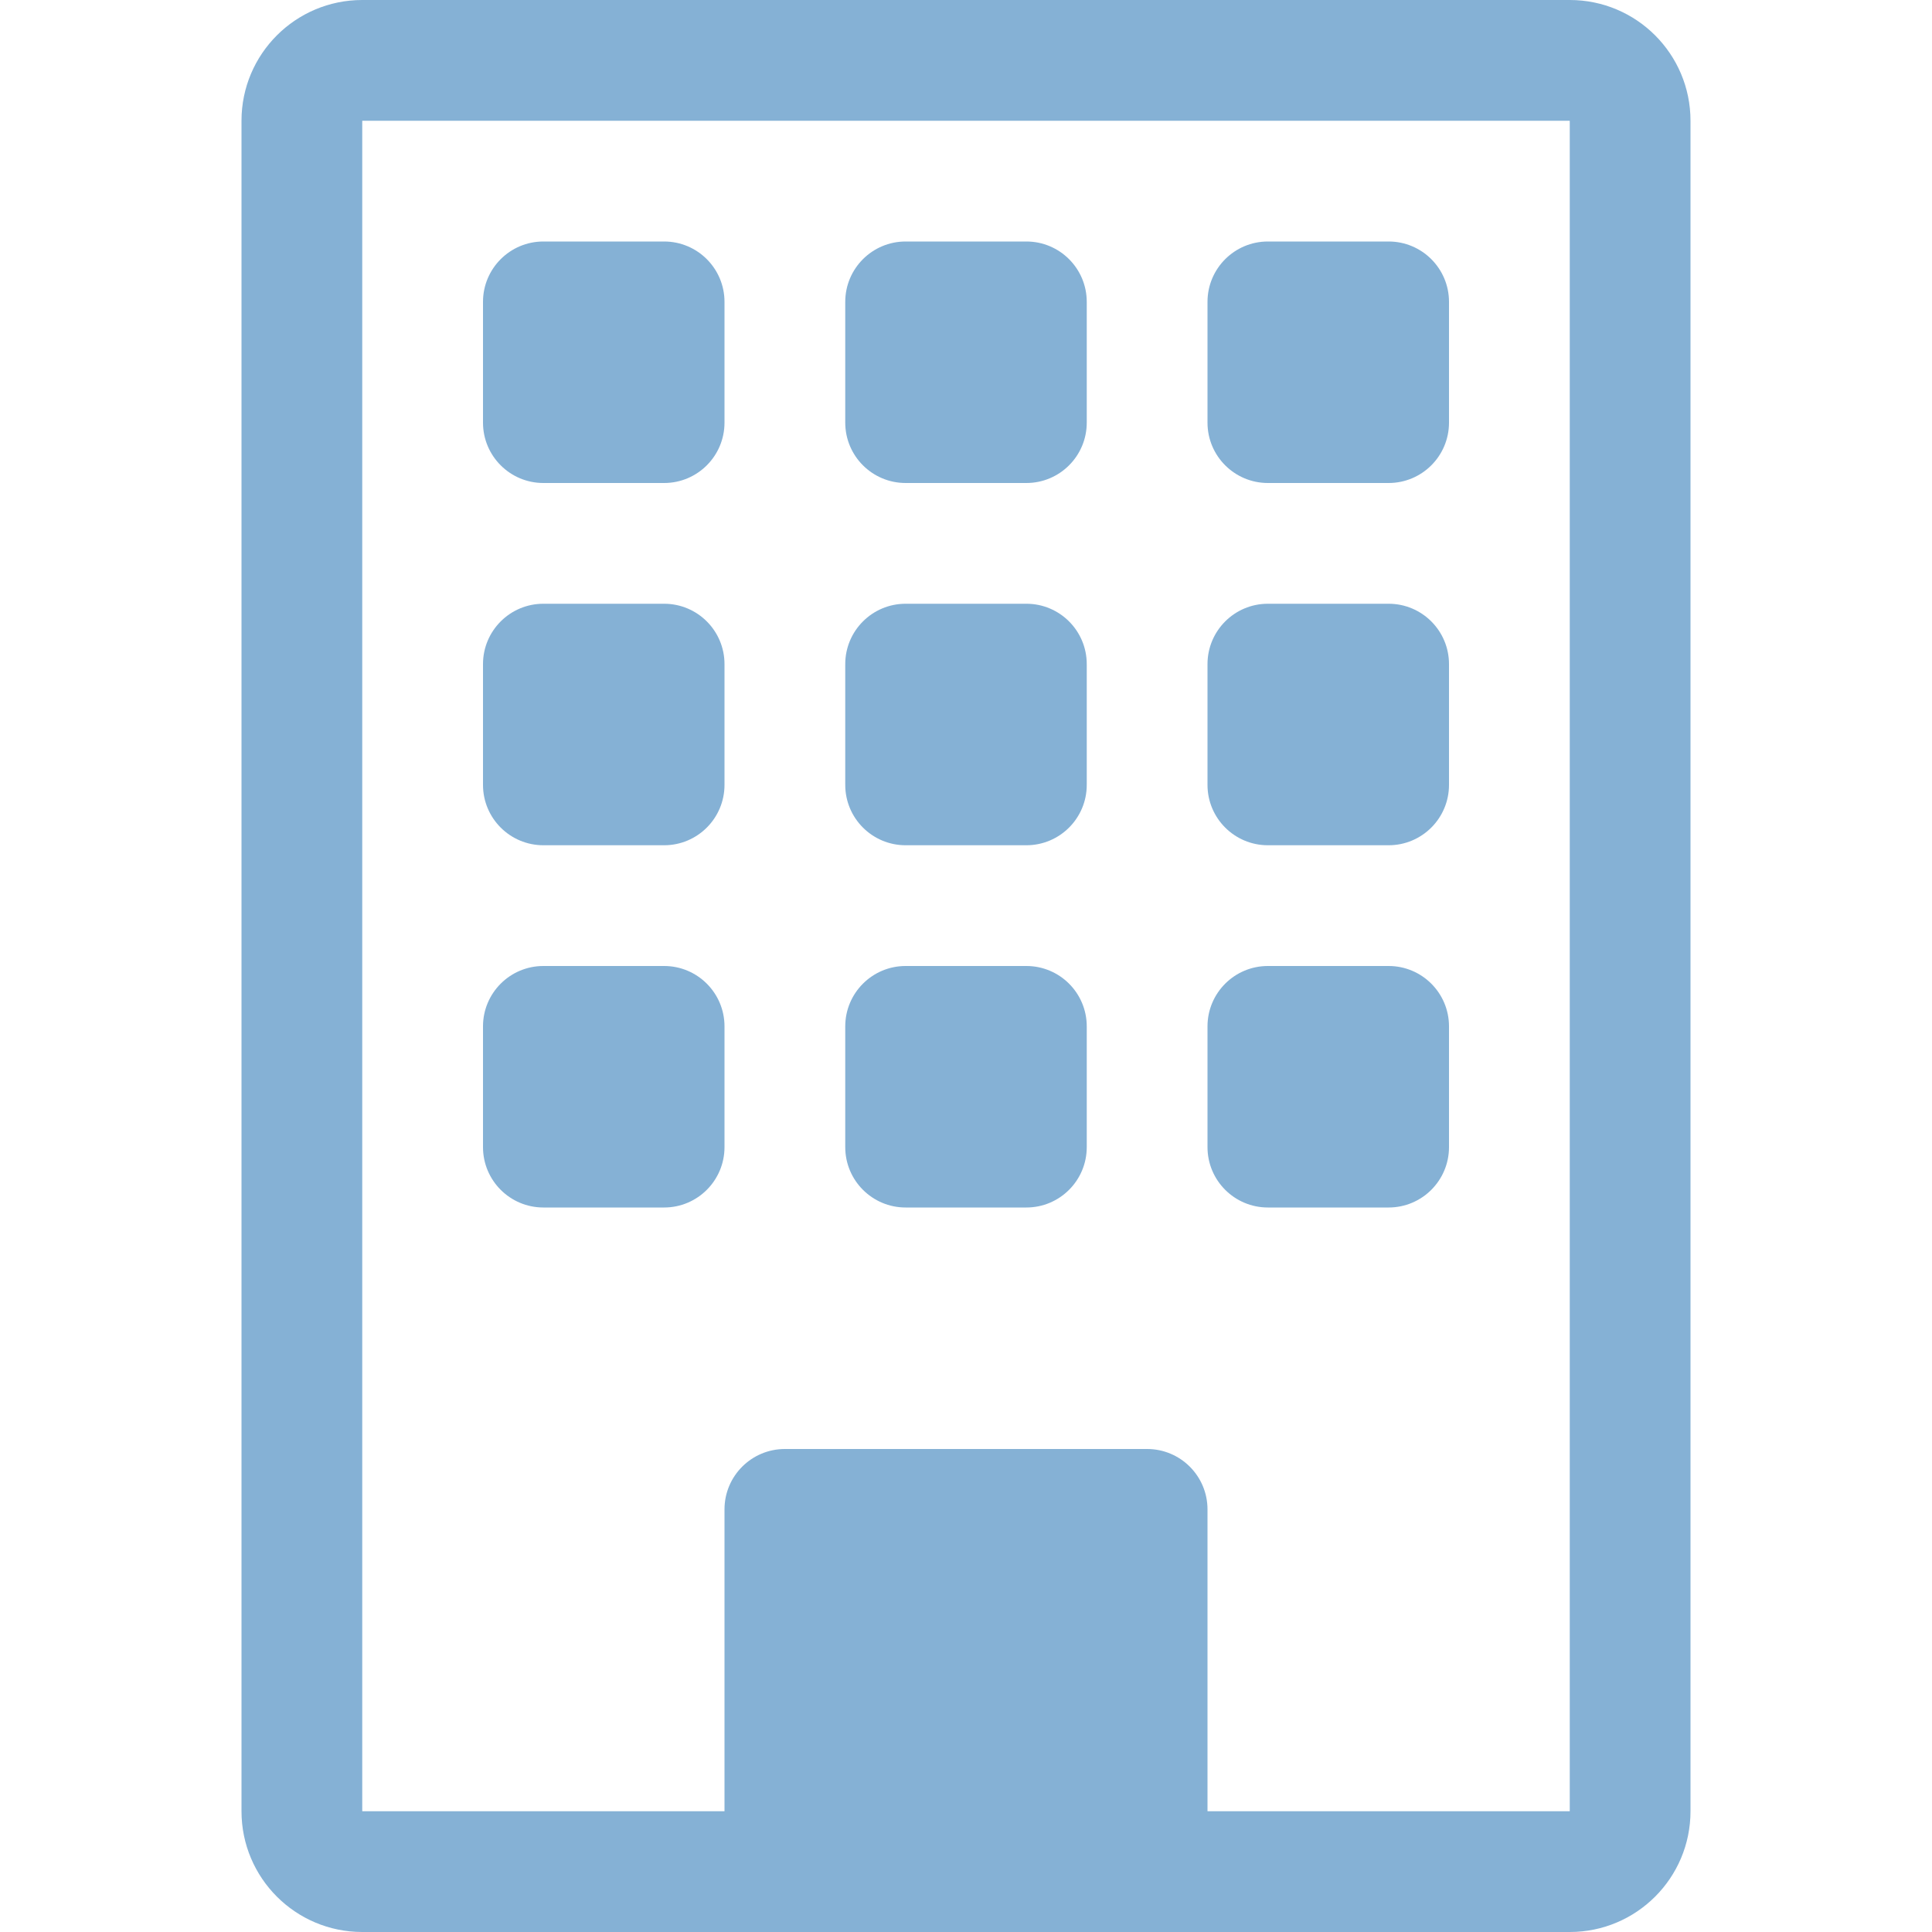
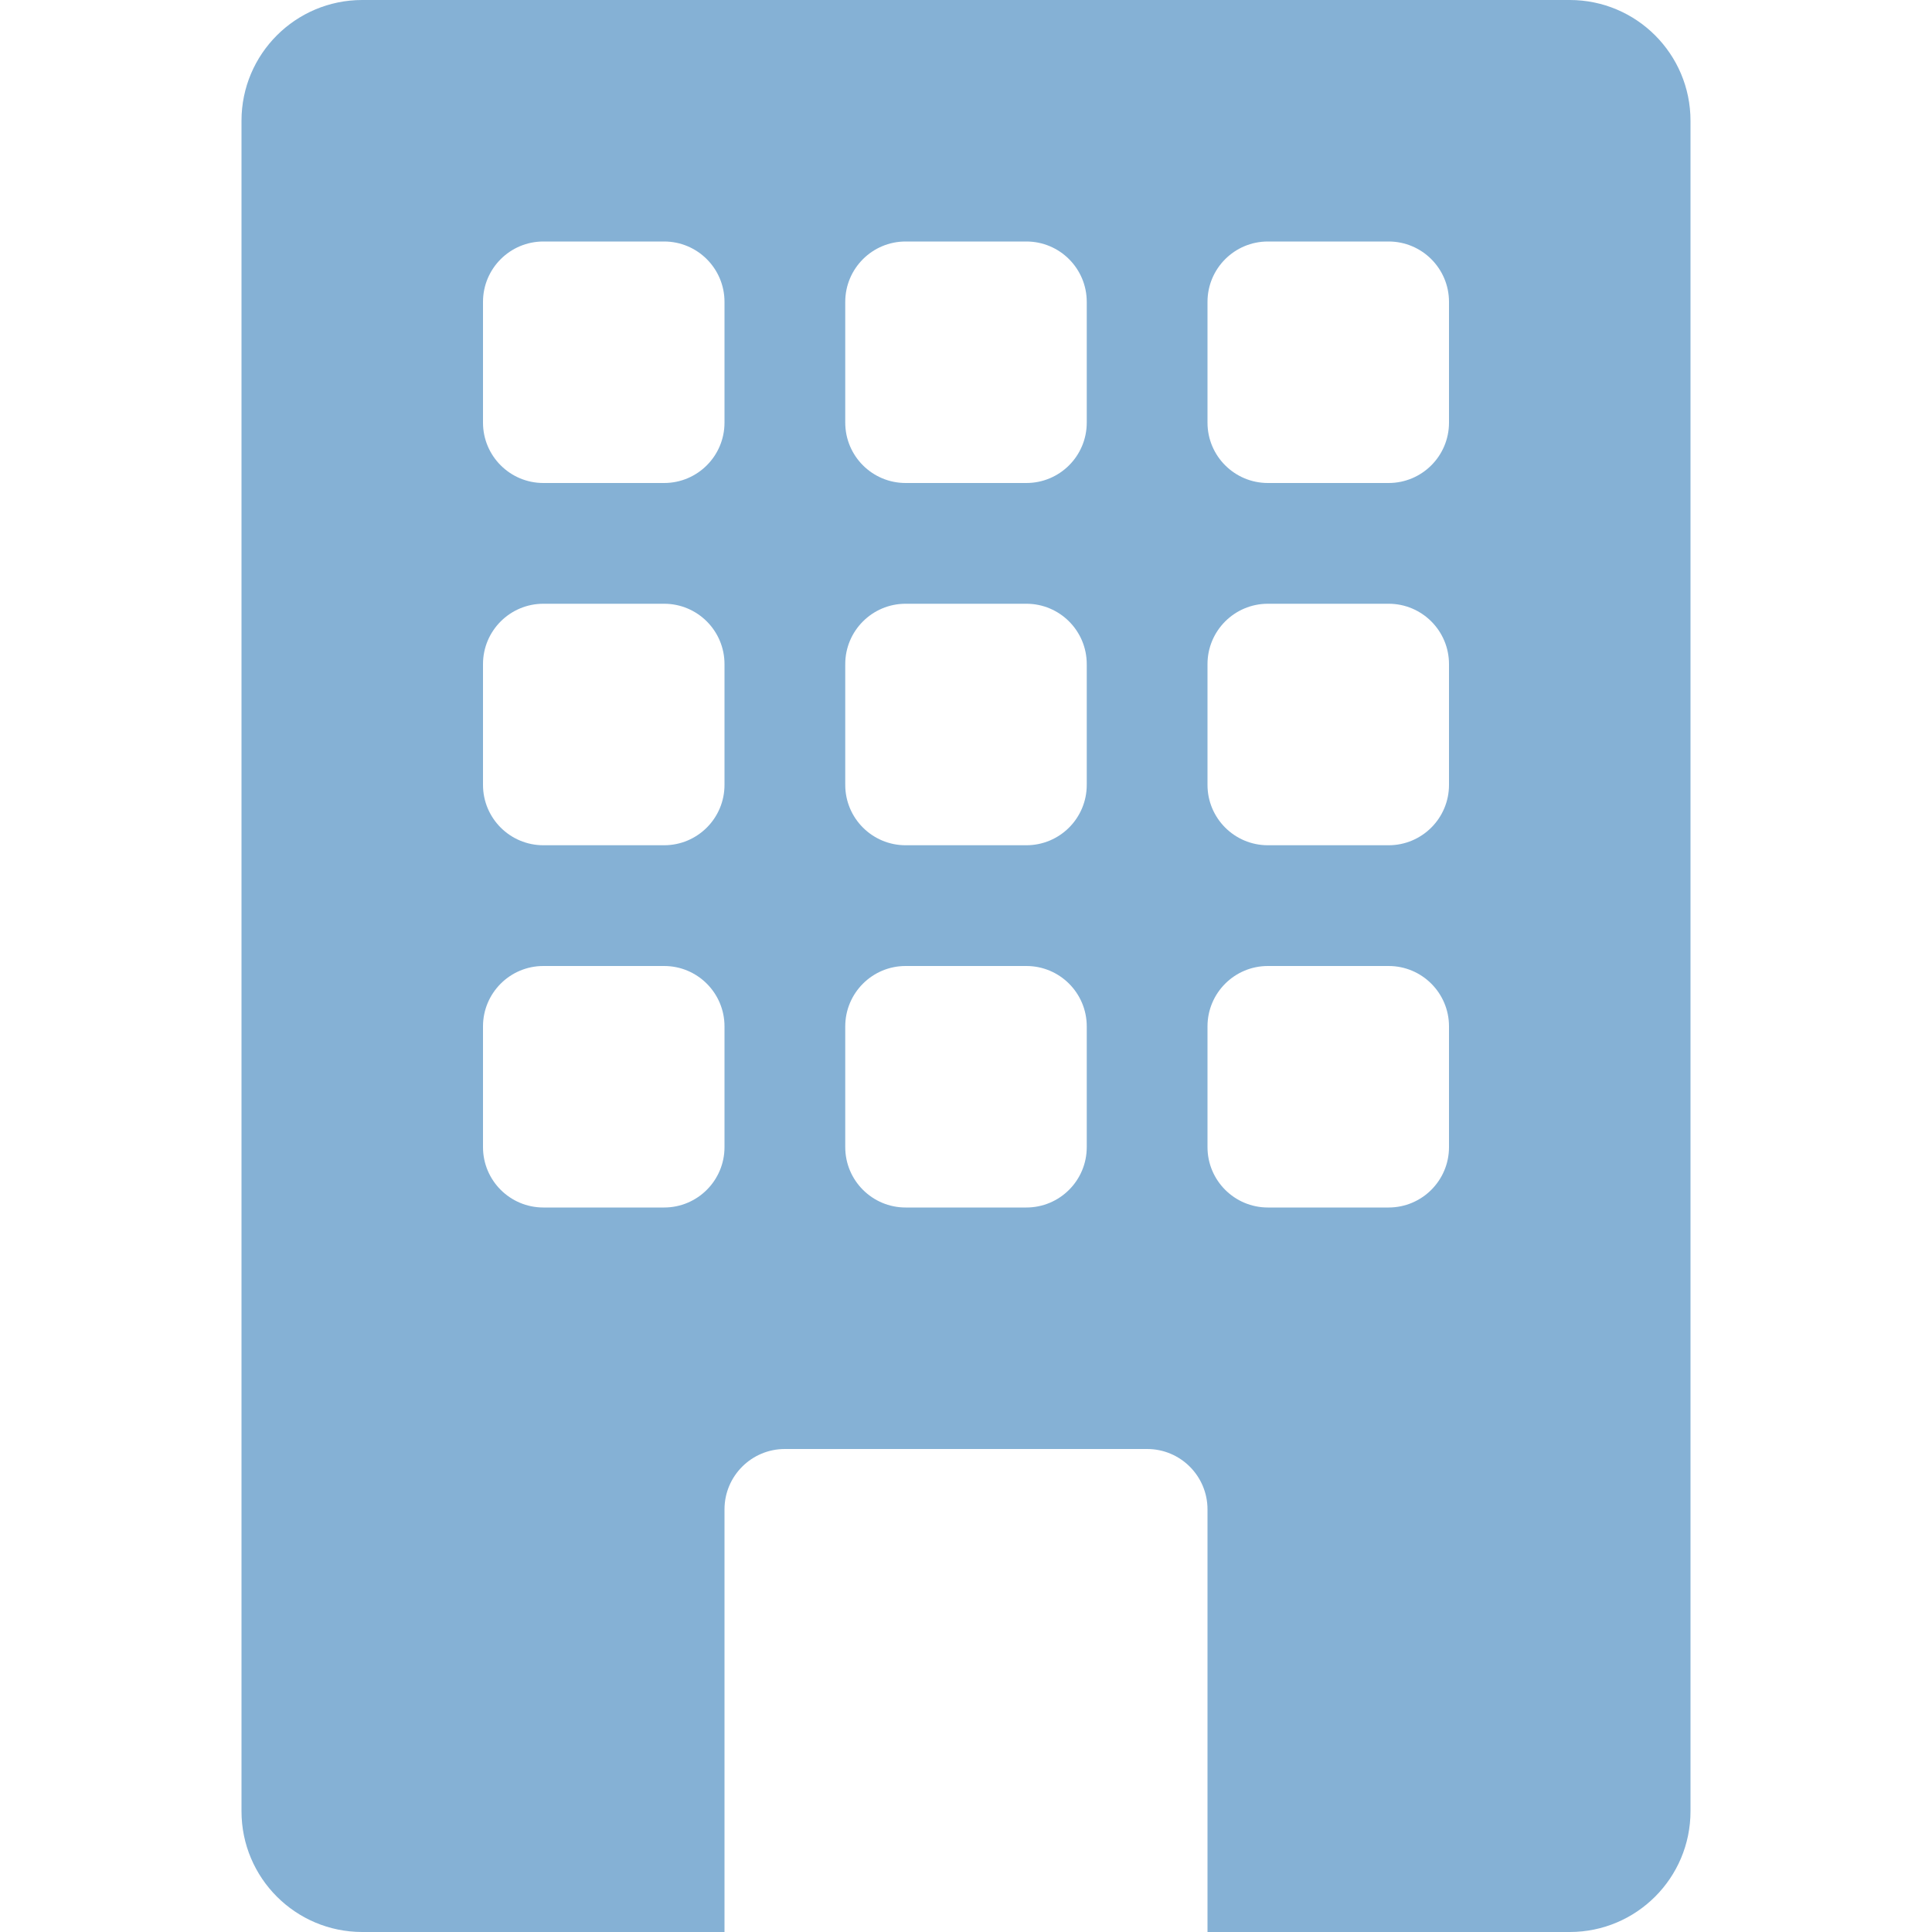
- <svg xmlns="http://www.w3.org/2000/svg" width="16" height="16" fill="#85B1D5" class="bi bi-building" viewBox="0 0 16 16">
-   <path d="M4 2.5a.5.5 0 0 1 .5-.5h1a.5.5 0 0 1 .5.5v1a.5.5 0 0 1-.5.5h-1a.5.5 0 0 1-.5-.5v-1Zm3 0a.5.5 0 0 1 .5-.5h1a.5.5 0 0 1 .5.5v1a.5.5 0 0 1-.5.5h-1a.5.5 0 0 1-.5-.5v-1Zm3.5-.5a.5.5 0 0 0-.5.5v1a.5.5 0 0 0 .5.5h1a.5.5 0 0 0 .5-.5v-1a.5.5 0 0 0-.5-.5h-1ZM4 5.5a.5.5 0 0 1 .5-.5h1a.5.5 0 0 1 .5.5v1a.5.5 0 0 1-.5.5h-1a.5.5 0 0 1-.5-.5v-1ZM7.5 5a.5.5 0 0 0-.5.5v1a.5.5 0 0 0 .5.5h1a.5.5 0 0 0 .5-.5v-1a.5.5 0 0 0-.5-.5h-1Zm2.5.5a.5.5 0 0 1 .5-.5h1a.5.5 0 0 1 .5.5v1a.5.5 0 0 1-.5.5h-1a.5.5 0 0 1-.5-.5v-1ZM4.5 8a.5.5 0 0 0-.5.5v1a.5.5 0 0 0 .5.5h1a.5.5 0 0 0 .5-.5v-1a.5.5 0 0 0-.5-.5h-1Zm2.5.5a.5.5 0 0 1 .5-.5h1a.5.5 0 0 1 .5.5v1a.5.5 0 0 1-.5.5h-1a.5.5 0 0 1-.5-.5v-1Zm3.5-.5a.5.5 0 0 0-.5.5v1a.5.5 0 0 0 .5.5h1a.5.5 0 0 0 .5-.5v-1a.5.5 0 0 0-.5-.5h-1Z" />
-   <path d="M2 1a1 1 0 0 1 1-1h10a1 1 0 0 1 1 1v14a1 1 0 0 1-1 1H3a1 1 0 0 1-1-1V1Zm11 0H3v14h3v-2.5a.5.5 0 0 1 .5-.5h3a.5.5 0 0 1 .5.5V15h3V1Z" />
+ <svg xmlns="http://www.w3.org/2000/svg" width="16" height="16" fill="#85B1D5" class="bi bi-building-fill" viewBox="0 0 16 16">
+   <path d="M3 0a1 1 0 0 0-1 1v14a1 1 0 0 0 1 1h3v-3.5a.5.5 0 0 1 .5-.5h3a.5.5 0 0 1 .5.5V16h3a1 1 0 0 0 1-1V1a1 1 0 0 0-1-1H3Zm1 2.5a.5.5 0 0 1 .5-.5h1a.5.5 0 0 1 .5.5v1a.5.5 0 0 1-.5.5h-1a.5.5 0 0 1-.5-.5v-1Zm3 0a.5.5 0 0 1 .5-.5h1a.5.5 0 0 1 .5.5v1a.5.5 0 0 1-.5.5h-1a.5.5 0 0 1-.5-.5v-1Zm3.5-.5h1a.5.5 0 0 1 .5.5v1a.5.5 0 0 1-.5.5h-1a.5.5 0 0 1-.5-.5v-1a.5.5 0 0 1 .5-.5ZM4 5.5a.5.5 0 0 1 .5-.5h1a.5.5 0 0 1 .5.5v1a.5.5 0 0 1-.5.5h-1a.5.5 0 0 1-.5-.5v-1ZM7.5 5h1a.5.5 0 0 1 .5.5v1a.5.5 0 0 1-.5.5h-1a.5.5 0 0 1-.5-.5v-1a.5.5 0 0 1 .5-.5Zm2.5.5a.5.5 0 0 1 .5-.5h1a.5.5 0 0 1 .5.5v1a.5.5 0 0 1-.5.5h-1a.5.5 0 0 1-.5-.5v-1ZM4.5 8h1a.5.5 0 0 1 .5.5v1a.5.5 0 0 1-.5.5h-1a.5.5 0 0 1-.5-.5v-1a.5.5 0 0 1 .5-.5Zm2.5.5a.5.5 0 0 1 .5-.5h1a.5.5 0 0 1 .5.5v1a.5.5 0 0 1-.5.5h-1a.5.5 0 0 1-.5-.5v-1Zm3.5-.5h1a.5.5 0 0 1 .5.5v1a.5.5 0 0 1-.5.5h-1a.5.5 0 0 1-.5-.5v-1a.5.5 0 0 1 .5-.5Z" />
</svg>
